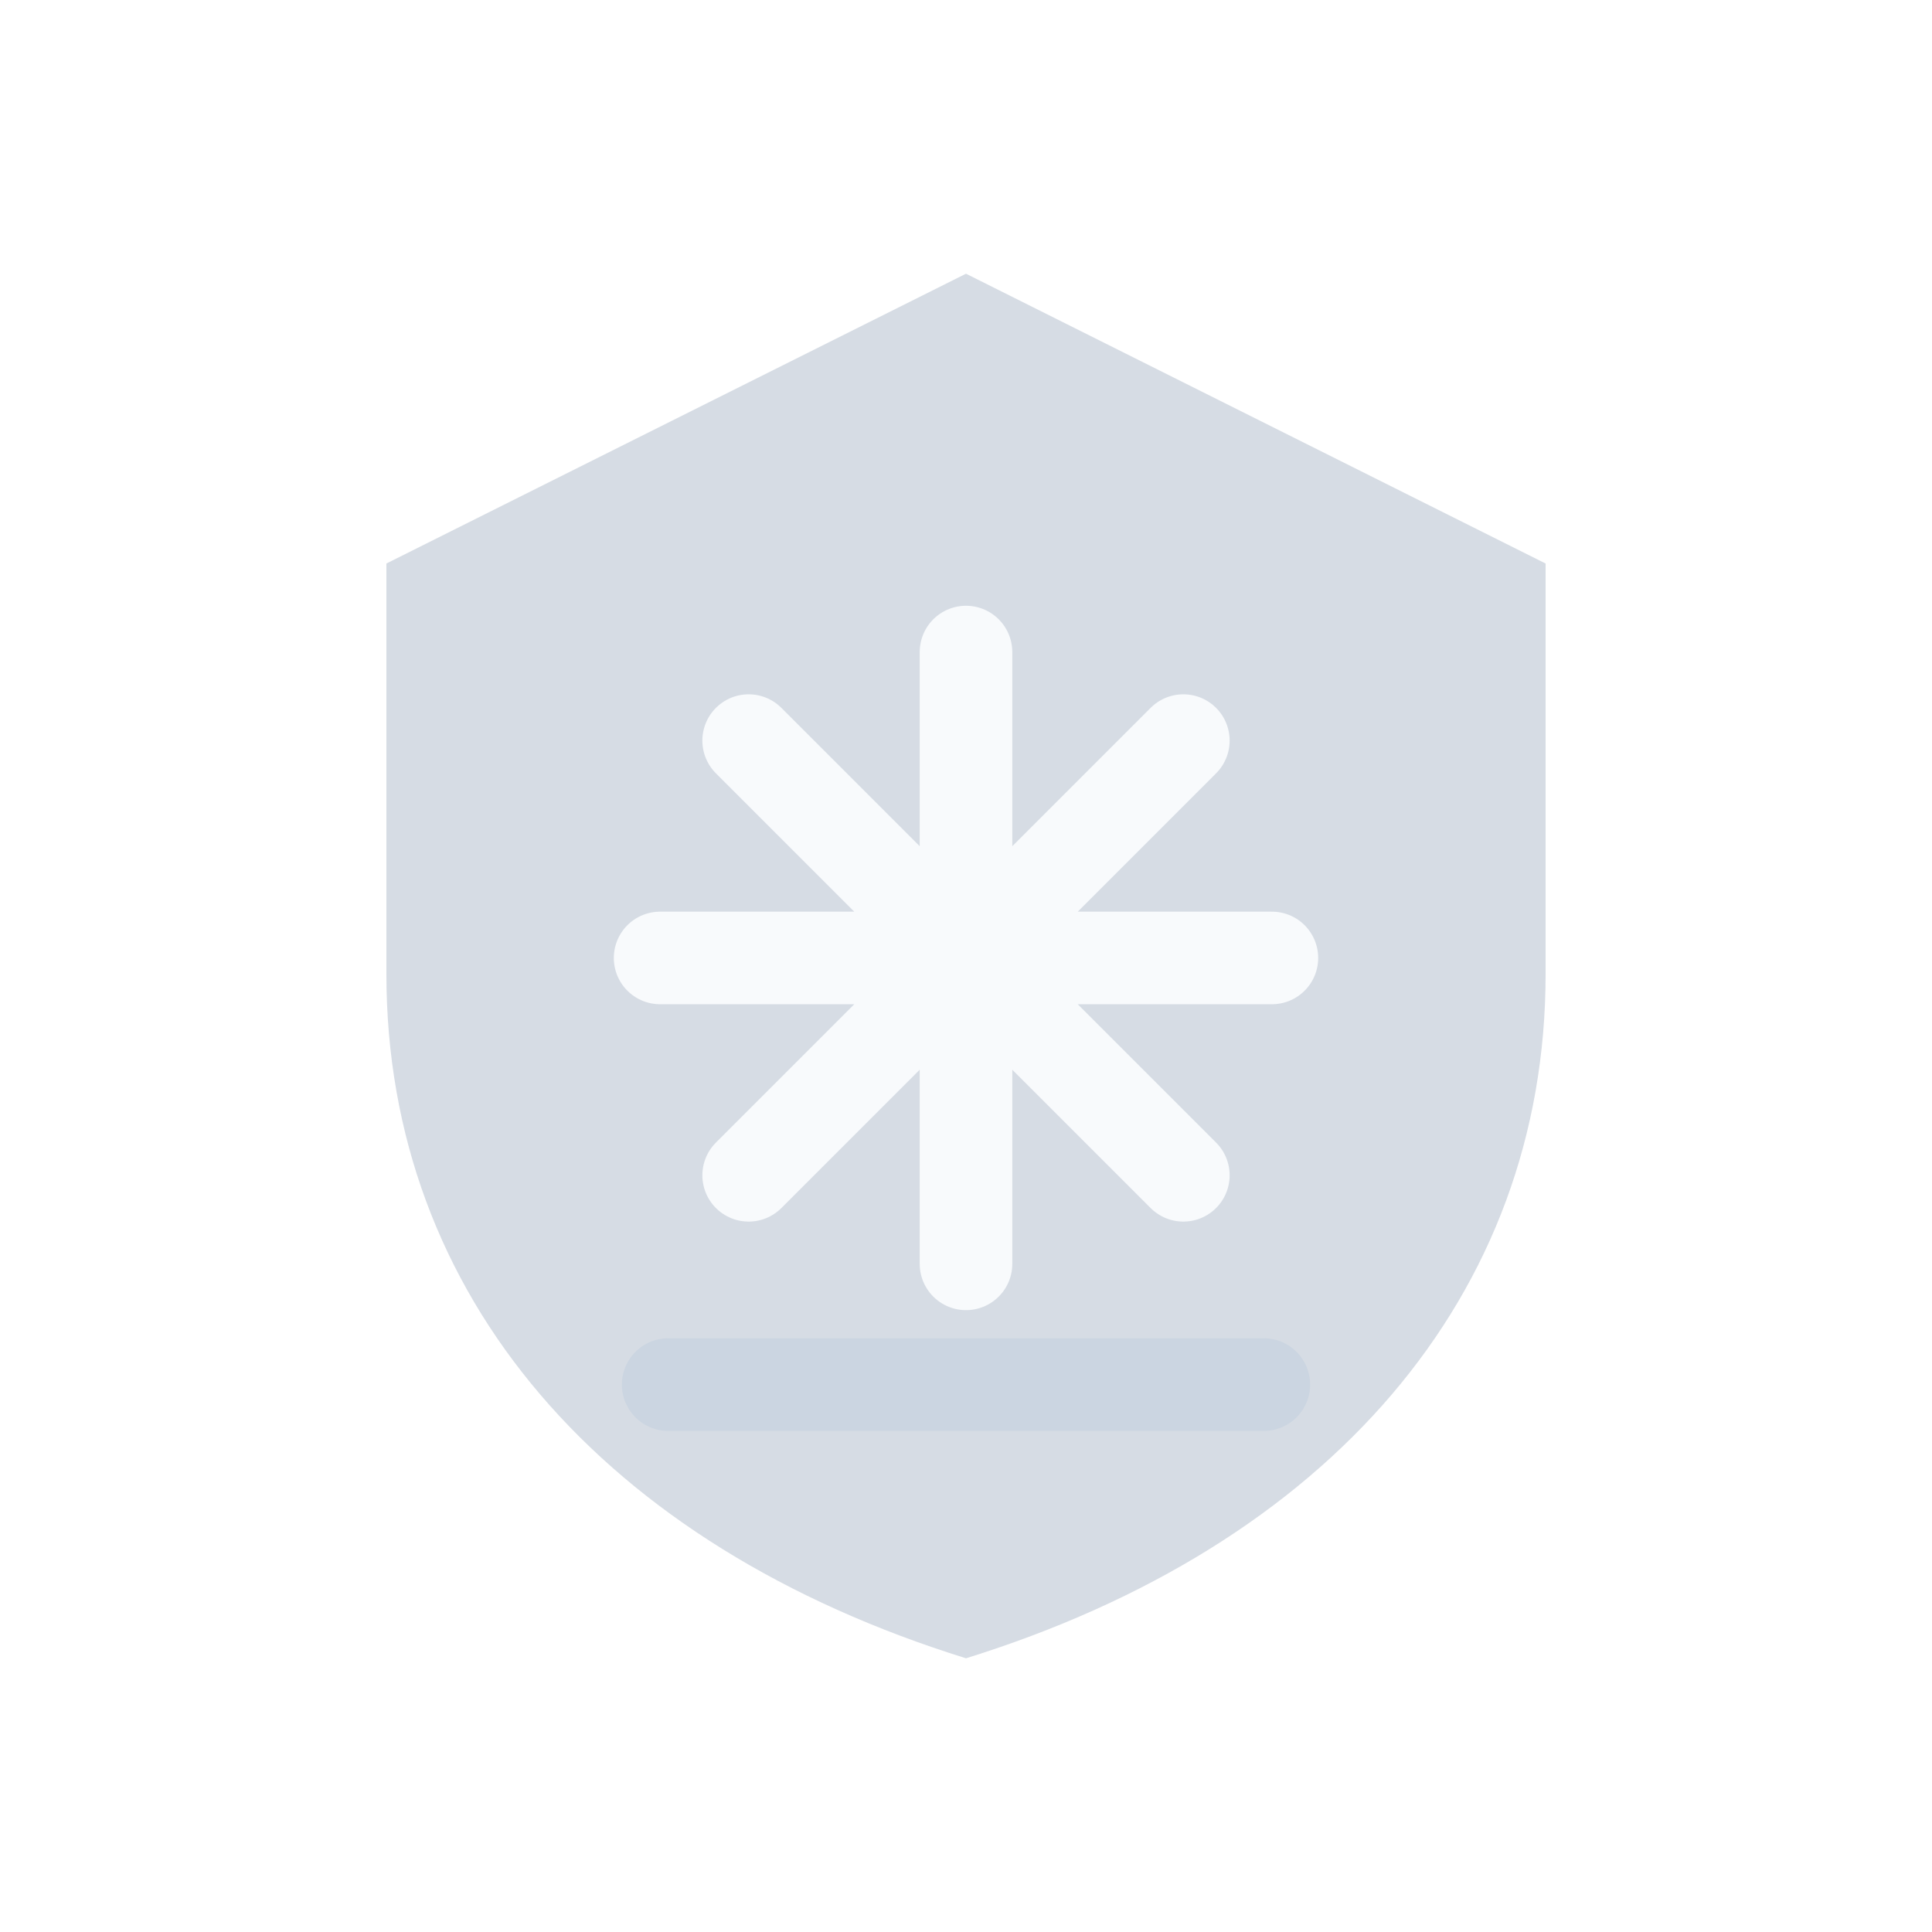
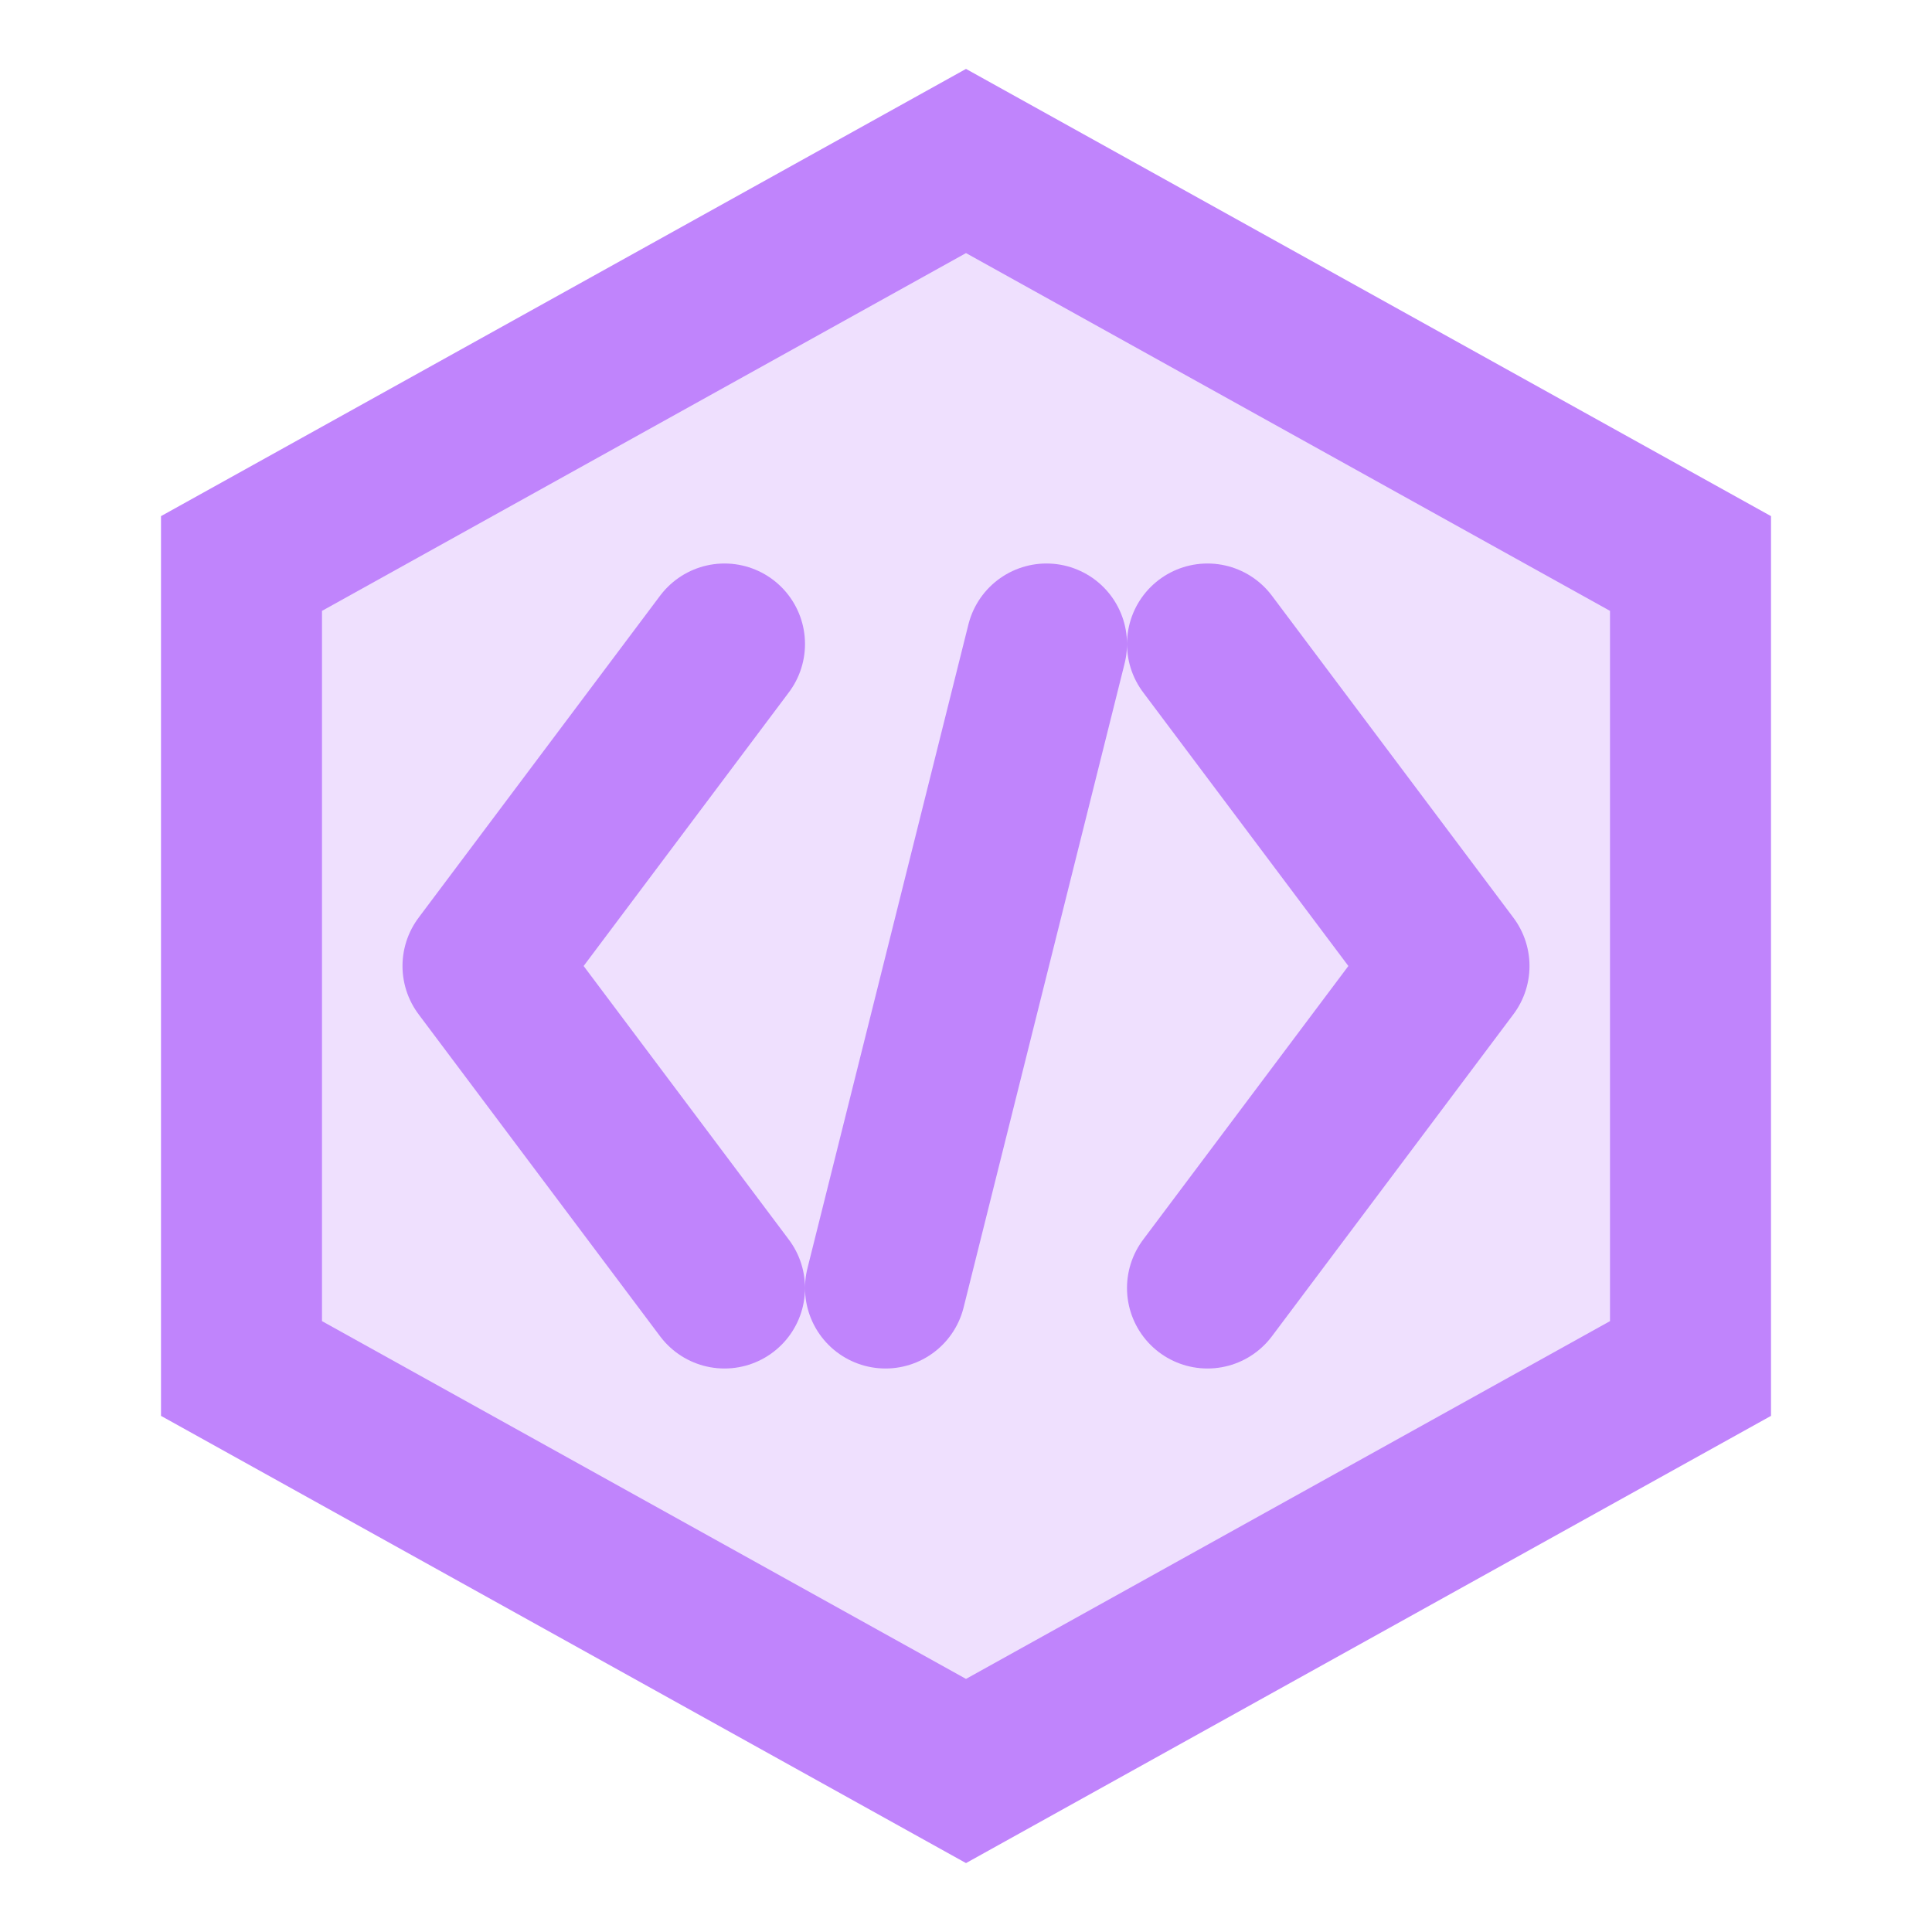
<svg xmlns="http://www.w3.org/2000/svg" viewBox="0 0 24 24">
-   <path d="M12 3.4 19.2 7v5.1c0 4-2.7 7.1-7.2 8.5-4.5-1.4-7.2-4.5-7.2-8.5V7L12 3.4Z" fill="#94a3b8" fill-opacity=".38" />
-   <path d="M8.2 11.9h7.6M12 8.1v7.6M9.3 9.2l5.4 5.4M14.7 9.2l-5.4 5.4" fill="none" stroke="#f8fafc" stroke-width="1.15" stroke-linecap="round" />
-   <path d="M8.3 17.2h7.4" stroke="#cbd5e1" stroke-width="1.15" stroke-linecap="round" />
+   <path d="m12 2 9 5v10l-9 5-9-5V7Z" fill="#c084fc" fill-opacity=".25" stroke="#c084fc" stroke-width="2" />
+   <path d="m9 8-3 4 3 4m6-8 3 4-3 4m-2-8-2 8" fill="none" stroke="#c084fc" stroke-width="2" stroke-linecap="round" stroke-linejoin="round" />
</svg>
